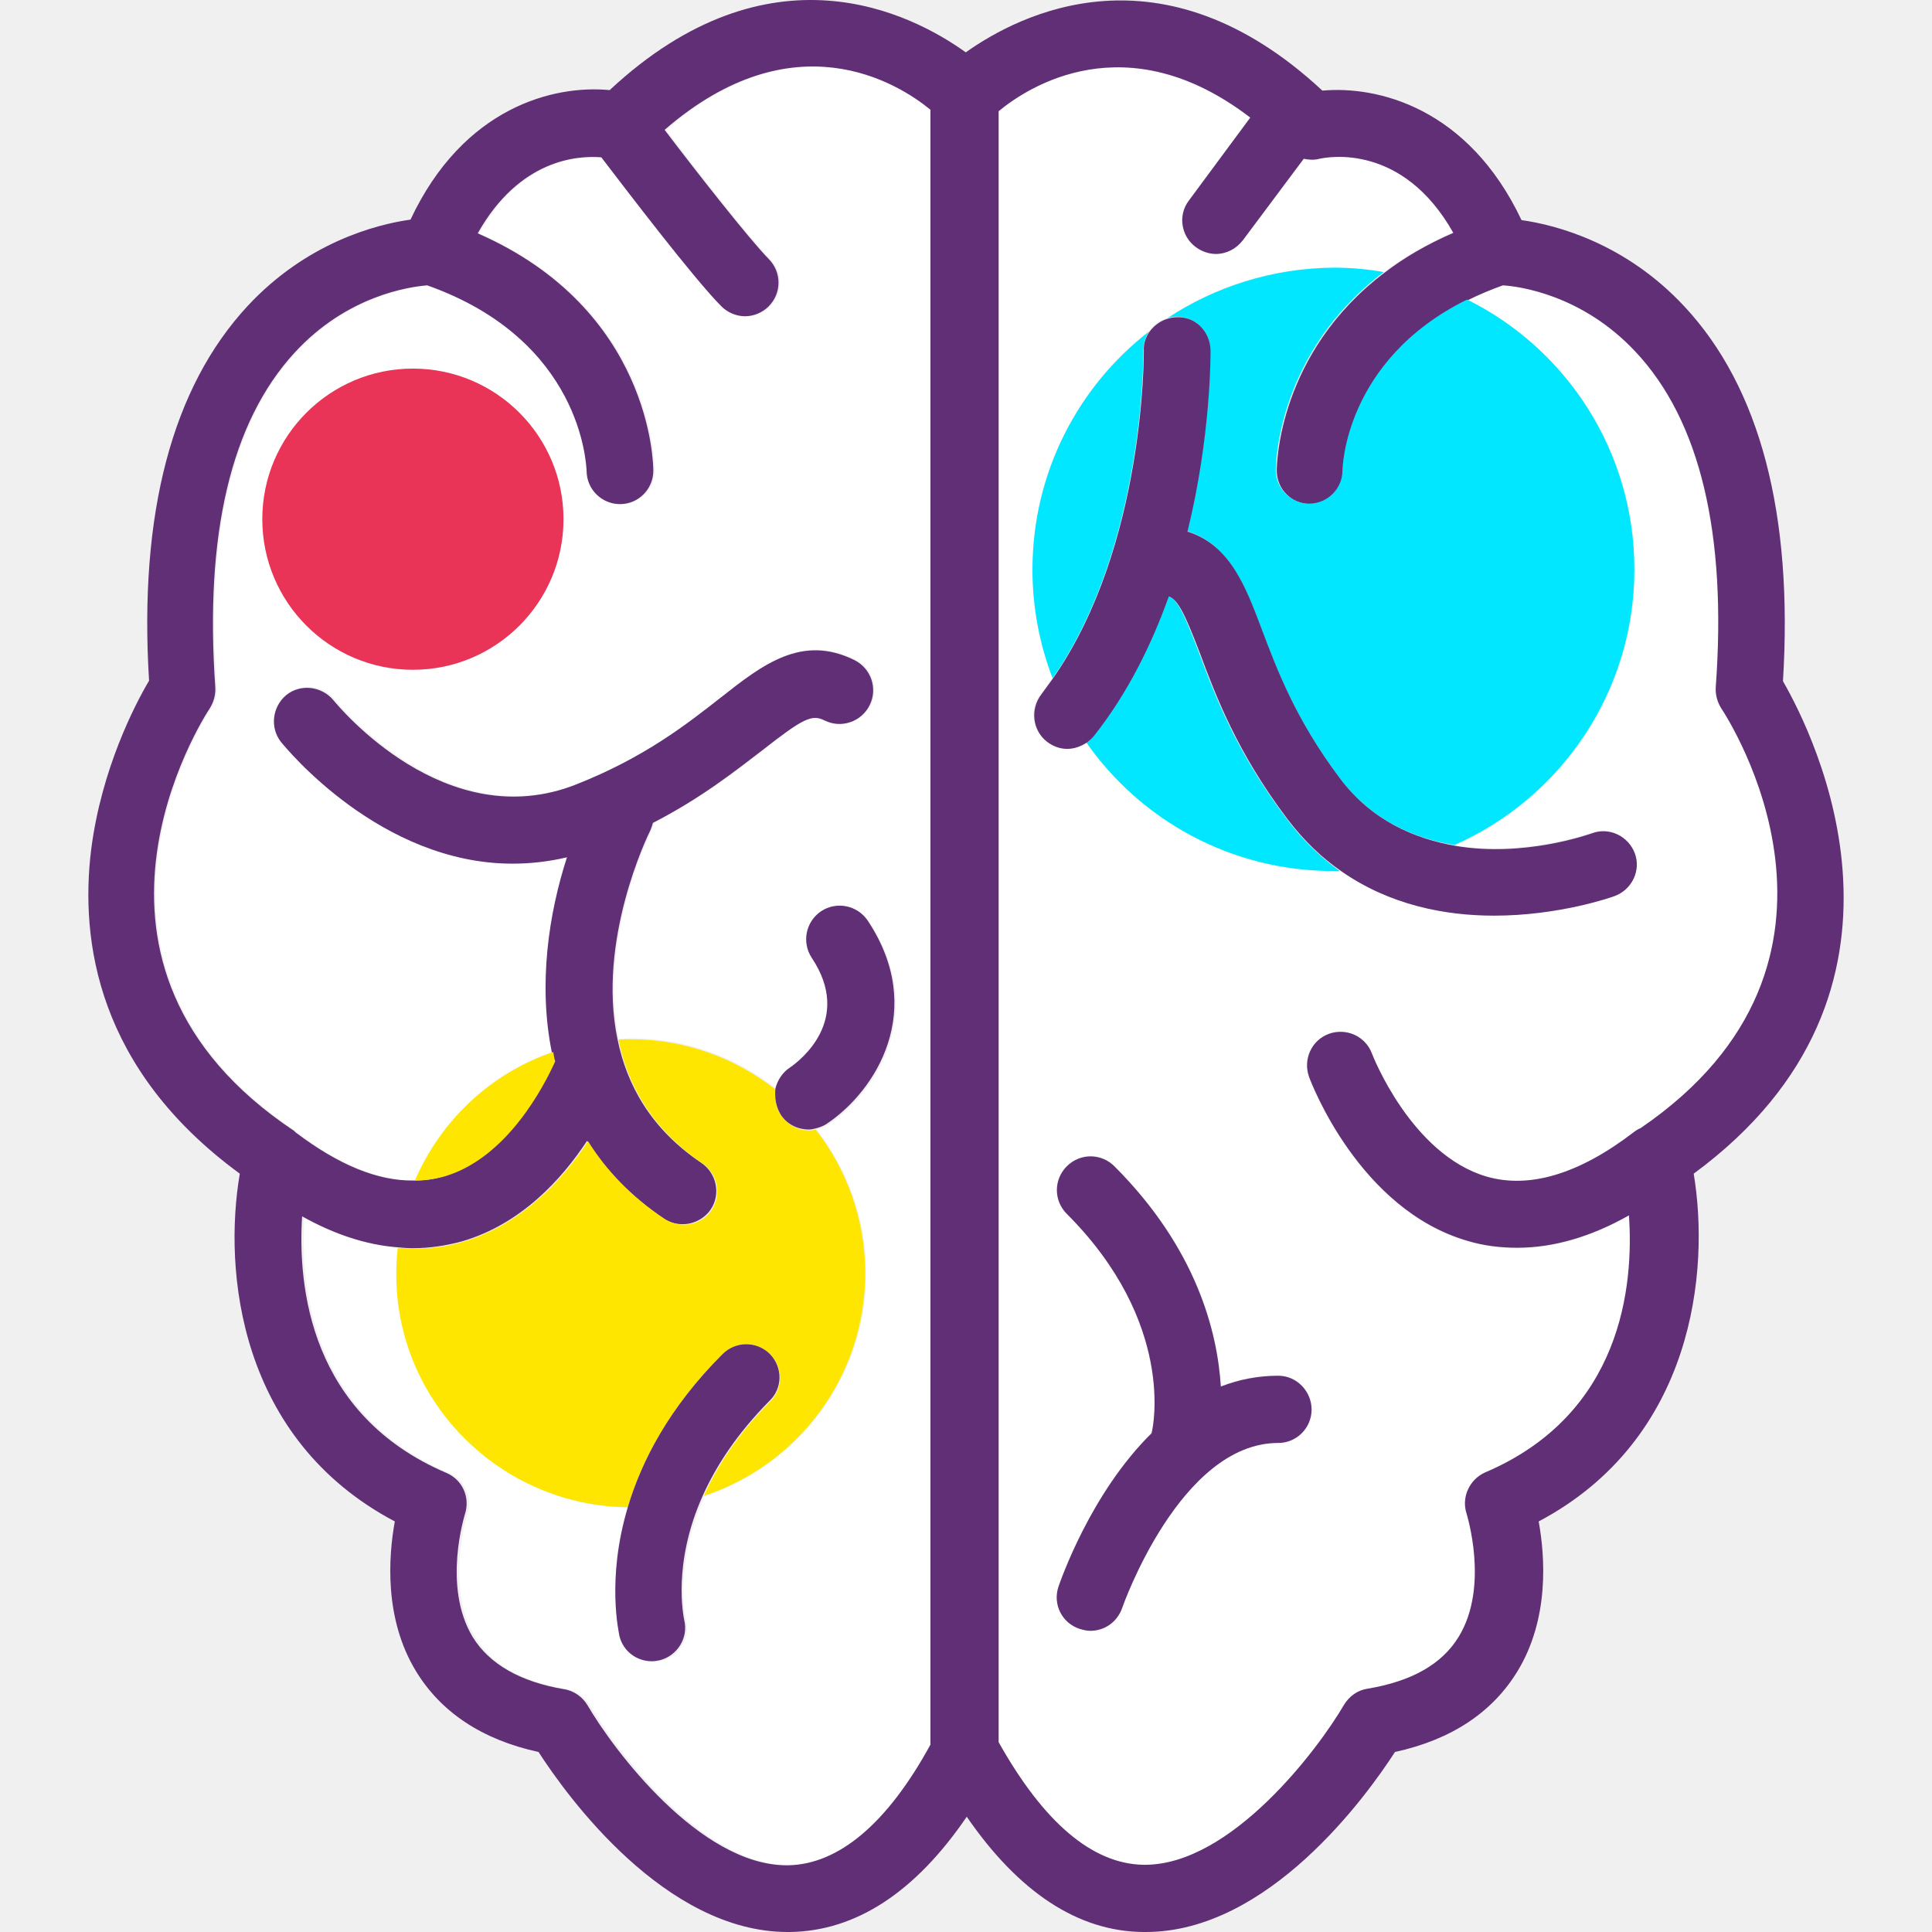
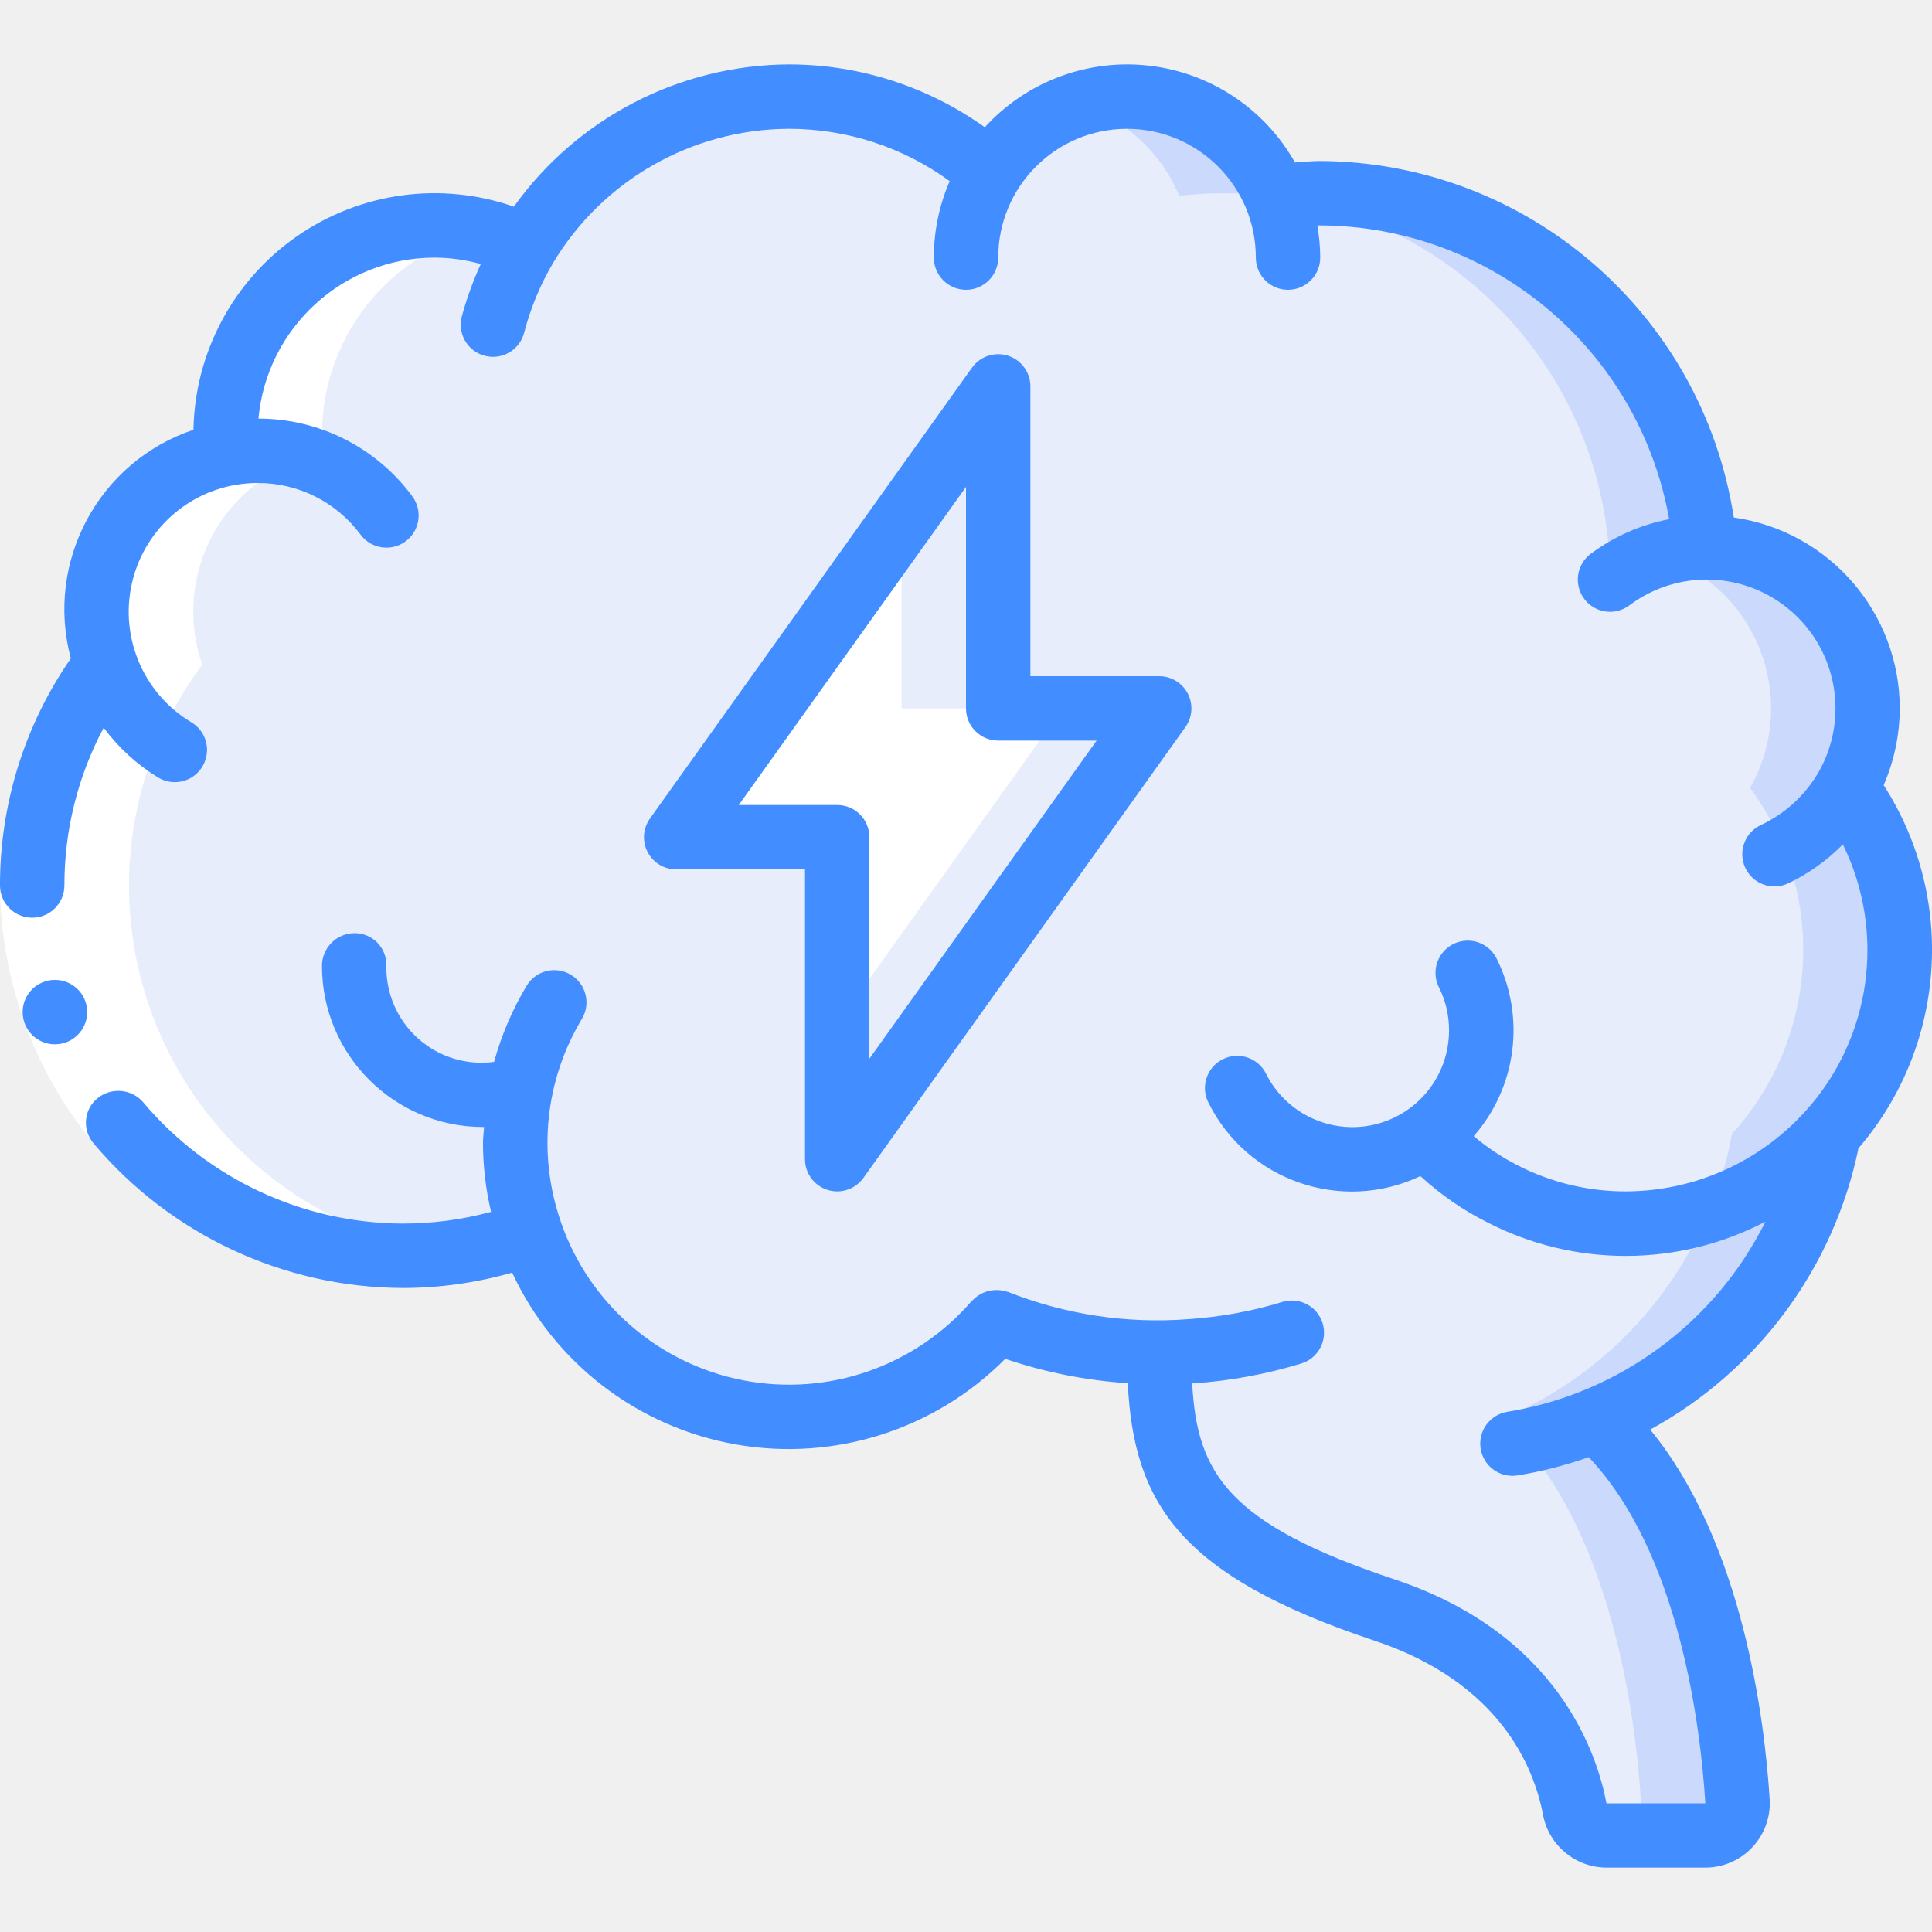
- <svg xmlns="http://www.w3.org/2000/svg" version="1.1" id="Capa_1" x="0px" y="0px" viewBox="0 0 393.872 393.872" style="enable-background:new 0 0 393.872 393.872;" xml:space="preserve">
-   <g>
-     <path style="fill:#FFFFFF;" d="M350.889,144.372c-0.8-1.3-1.2-2.8-1.1-4.3c2.2-31.3-3.3-54.3-16.3-68.3   c-10.9-11.7-23.8-13.4-27.1-13.6c-2.6,0.9-4.9,1.9-7.1,3c20.2,10.1,34.1,30.9,34.1,55c0,25.1-15.1,46.7-36.7,56.2   c13.8,2.2,26.8-2.3,27.7-2.6c3.5-1.3,7.5,0.6,8.7,4.1c1.3,3.5-0.5,7.4-4.1,8.7c-0.9,0.3-11.4,4-24.6,4c-9.8,0-21.2-2.1-31.2-9.1   c-0.4,0-0.9,0-1.3,0c-20.9,0-39.3-10.4-50.4-26.3c-1.2,0.9-2.6,1.3-4,1.3c-1.5,0-3-0.5-4.2-1.5c-3-2.3-3.5-6.6-1.1-9.6   c0.8-1.1,1.6-2.2,2.4-3.3c-2.7-6.9-4.1-14.3-4.1-22.1c0-19.8,9.3-37.3,23.8-48.6c0.9-1.3,2.2-2.2,3.7-2.6   c9.7-6.4,21.4-10.2,33.9-10.2c3.5,0,6.9,0.3,10.2,0.9c3.9-3,8.6-5.7,14-8.1c-10.3-18.3-25.5-15.5-27.3-15.1c-1.1,0.2-2.1,0.2-3.2,0   l-12.3,16.7c-1.3,1.8-3.4,2.8-5.5,2.8c-1.4,0-2.8-0.4-4.1-1.4c-3-2.2-3.7-6.5-1.4-9.5l12.6-16.9c-25.2-19.4-45.4-6.1-51.3-1.3   v332.6c9.2,16.4,19.1,24.9,29.5,25c0.1,0,0.2,0,0.3,0c17.7,0,35.3-23.5,40.6-32.6c1-1.7,2.8-3,4.8-3.3c8.9-1.5,15.2-5.1,18.6-10.6   c6.3-10.4,1.6-25,1.6-25.1c-1.1-3.4,0.5-7,3.8-8.4c27.9-12,30.3-38.1,29.3-52.4c-7.8,4.4-15.5,6.6-22.8,6.6   c-3.4,0-6.8-0.5-10.1-1.4c-22.1-6.4-31.9-32.3-32.3-33.4c-1.3-3.5,0.5-7.5,4-8.8s7.4,0.5,8.8,4c0.1,0.3,7.9,20.6,23.4,25.1   c8.7,2.5,18.8-0.5,29.9-9c0.5-0.4,1-0.7,1.5-0.9C384.389,195.872,352.289,146.472,350.889,144.372z M267.389,287.272   c0,3.8-3.1,6.8-6.8,6.8c-20,0-31.7,33.3-31.8,33.6c-1,2.9-3.6,4.7-6.5,4.7c-0.7,0-1.4-0.1-2.2-0.4c-3.6-1.2-5.5-5.1-4.3-8.6   c0.4-1.1,6.5-19,19-31.3c0,0,0,0,0-0.1c0.2-1,4.8-22.4-17.3-44.6c-2.7-2.7-2.7-7,0-9.7s7-2.7,9.7,0c16.8,16.8,21.1,33.7,21.7,44.9   c3.6-1.4,7.5-2.2,11.7-2.2C264.389,280.472,267.389,283.472,267.389,287.272z" />
-     <path style="fill:#FFFFFF;" d="M189.989,22.372c-6.7-5.5-27.9-18.7-54.2,4.1c6.6,8.6,17.1,22.2,21.2,26.3c2.7,2.7,2.7,7,0,9.7   c-1.3,1.3-3.1,2-4.8,2s-3.5-0.7-4.8-2c-5.6-5.6-19.6-24-24.5-30.4c-4.9-0.4-16.7,0.4-25.2,15.5c35.4,15.5,35.8,47,35.8,48.4   c0,3.8-3.1,6.8-6.8,6.8c-3.8,0-6.8-3-6.8-6.8c0-1.2-0.8-26.6-32.5-37.8c-3.6,0.3-16.3,2.1-27.1,13.8c-12.9,14.1-18.4,37-16.1,68.1   c0.1,1.5-0.3,3-1.1,4.3c-1.4,2.1-33.7,52.3,17.2,86.2l0.1,0.1c0.1,0.1,0.2,0.1,0.2,0.2c8.7,6.6,16.7,9.9,24,9.8   c5.3-12.3,15.5-21.9,28.2-26.3c-2.8-13.9-0.6-28.3,3.1-39.7c-3.8,0.9-7.5,1.3-11.1,1.3c-27.1,0-46.3-23.6-47.2-24.8   c-2.4-2.9-1.9-7.2,1.1-9.6c2.9-2.4,7.2-1.9,9.6,1.1c0.9,1.1,22.8,27.7,49.6,17.1c13.9-5.5,22.5-12.3,29.4-17.7   c8.5-6.6,16.5-12.9,27.2-7.6c3.4,1.7,4.7,5.8,3.1,9.2c-1.7,3.4-5.8,4.7-9.2,3.1c-2.6-1.3-4.4-0.4-12.7,6.1   c-5.4,4.3-12.4,9.7-22.3,14.8c-0.1,0.5-0.3,1-0.5,1.5c-0.6,1.3-10.9,22.4-6.7,42.6c0.8,0,1.7-0.1,2.5-0.1   c11.2,0,21.6,3.9,29.7,10.4c0.4-1.7,1.3-3.2,2.9-4.2c2.2-1.5,12.9-9.8,4.5-22.4c-2.1-3.1-1.2-7.4,1.9-9.5c3.1-2.1,7.4-1.2,9.5,1.9   c12.1,18.2,1.7,34.7-8.3,41.4c-0.8,0.5-1.6,0.8-2.4,1c6.3,8.1,10.1,18.3,10.1,29.3c0,21.2-13.8,39.1-32.9,45.4   c-6.3,14-4,24.8-3.8,25.4c0.8,3.7-1.4,7.3-5,8.2c-0.5,0.1-1.1,0.2-1.6,0.2c-3.1,0-5.8-2-6.6-5.1c-0.2-0.7-2.7-11.6,1.7-26.3   c-26.2-0.3-47.3-21.5-47.3-47.8c0-1.8,0.1-3.6,0.3-5.3c-6.3-0.5-12.7-2.7-19.3-6.3c-1,14.4,1.5,40.4,29.4,52.3   c3.3,1.4,4.9,5.1,3.8,8.4c0,0.1-4.7,14.8,1.6,25.1c3.4,5.6,9.6,9.1,18.6,10.6c2,0.3,3.7,1.5,4.8,3.3c5.3,9.1,23,32.6,40.6,32.6   c0.1,0,0.2,0,0.3,0c10.3-0.2,20.1-8.4,29.3-24.6v-333.3H189.989z M84.189,136.572c-16.9,0-30.7-13.8-30.7-30.7s13.8-30.7,30.7-30.7   s30.7,13.8,30.7,30.7S101.089,136.572,84.189,136.572z" />
+ <svg xmlns="http://www.w3.org/2000/svg" height="512" viewBox="0 0 60 56" width="512">
+   <g id="Page-1" fill="none" fill-rule="evenodd">
+     <g id="011---Brain-Storm" fill-rule="nonzero">
+       <path id="Shape" d="m59 27.5c.003 2.108-.782 4.141-2.2 5.7 0 .006-.004.01-.01.01-.741 3.988-3.451 7.33-7.2 8.88 3.48 3.12 4.22 9.37 4.37 11.86.014.274-.086.541-.275.74-.189.198-.451.311-.725.31h-3.05c-.483.002-.901-.337-1-.81-.29-1.5-1.41-4.69-5.91-6.19-6-2-7-4-7-8-1.731-0-3.447-.322-5.06-.95-1.983 2.302-5.044 3.369-8.028 2.799s-5.437-2.689-6.432-5.559c-4.774 1.766-10.142.181-13.191-3.896-3.049-4.077-3.053-9.673-.009-13.754-.185-.527-.28-1.081-.28-1.64.002-2.388 1.688-4.443 4.03-4.91-.02-.196-.03-.393-.03-.59 0-3.59 2.91-6.5 6.5-6.5.977-.003 1.943.219 2.82.65 1.442-2.43 3.891-4.093 6.682-4.535 2.791-.443 5.634.38 7.758 2.245.989-1.589 2.784-2.492 4.649-2.341s3.491 1.333 4.211 3.061c.458-.052.919-.079 1.38-.08 6.24-.001 11.44 4.781 11.96 11h.04c1.781-.001 3.427.945 4.323 2.484s.906 3.438.027 4.986c1.075 1.456 1.653 3.22 1.65 5.03z" fill="#e8edfc" />
+       <path id="Shape" d="m57.35 22.47c.88-1.548.87-3.447-.027-4.986s-2.543-2.485-4.323-2.484h-.04c-.52-6.219-5.72-11.001-11.96-11-.461.001-.922.028-1.38.08-.985-2.393-3.641-3.63-6.107-2.846 1.404.446 2.54 1.487 3.107 2.846.458-.052.919-.079 1.38-.08 6.24-.001 11.44 4.781 11.96 11h.04c1.781-.001 3.427.945 4.323 2.484s.906 3.438.027 4.986c2.392 3.252 2.162 7.739-.55 10.73 0 .006-.004.01-.01.01-.741 3.988-3.451 7.33-7.2 8.88 3.48 3.12 4.22 9.37 4.37 11.86.014.274-.086.541-.275.74-.189.198-.451.311-.725.31h3c.274 0.0.536-.112.725-.31.189-.198.288-.466.275-.74-.15-2.49-.89-8.74-4.37-11.86 3.749-1.55 6.459-4.892 7.2-8.88.006 0 .01-.004.01-.01 2.712-2.991 2.942-7.478.55-10.73z" fill="#cad9fc" />
+       <path id="Shape" d="m26 34v-10h-5l10-14v10h5z" fill="#fff" />
+       <path id="Shape" d="m28 20h3v-10l-3 4.2z" fill="#e8edfc" />
+       <path id="Shape" d="m33 20-7 9.8v4.2l10-14z" fill="#e8edfc" />
+       <path id="Shape" d="m13.952 36.9c-4.031-.55-7.472-3.189-9.048-6.94-1.576-3.751-1.053-8.056 1.376-11.32-.476-1.367-.337-2.873.382-4.13.719-1.256 1.948-2.139 3.368-2.42-.303-3.219 1.816-6.168 4.963-6.908-2.033-.478-4.171.049-5.748 1.417-1.577 1.368-2.401 3.411-2.215 5.491-1.42.281-2.648 1.164-3.368 2.42-.719 1.256-.859 2.763-.382 4.13-2.755 3.696-3.034 8.682-.707 12.662s6.807 6.184 11.379 5.598z" fill="#fff" />
+       <path id="Shape" d="m4.444 32.228-1.535 1.283c-1.866-2.254-2.893-5.085-2.909-8.011h2c.015 2.457.878 4.834 2.444 6.728z" fill="#fff" />
+       <g fill="#428dff">
+         <path id="Shape" d="m1.708 30.432c-.552.003-1.002-.442-1.005-.995-.003-.552.442-1.002.994-1.006h.011c.552 0 1.0.448 1 1s-.448 1-1 1z" />
+         <path id="Shape" d="m59 20c-.006-2.983-2.202-5.508-5.155-5.928-.982-6.344-6.425-11.037-12.845-11.072-.255 0-.523.03-.784.045-.942-1.672-2.63-2.79-4.537-3.007-1.907-.216-3.802.495-5.095 1.914-1.775-1.269-3.902-1.952-6.084-1.952-3.391.017-6.568 1.66-8.542 4.418-2.266-.791-4.774-.447-6.744.925-1.97 1.372-3.162 3.605-3.206 6.004-2.945.99-4.613 4.099-3.808 7.1-1.436 2.071-2.204 4.533-2.2 7.053 0 .552.448 1 1 1s1-.448 1-1c-.003-1.709.416-3.392 1.22-4.9.459.62 1.035 1.146 1.694 1.548.306.184.688.19 1.0.017.312-.173.508-.5.515-.858s-.179-.691-.485-.874c-1.545-.924-2.282-2.765-1.802-4.5.48-1.735 2.059-2.935 3.859-2.933 1.262-.005 2.451.593 3.2 1.608.331.442.958.531 1.4.2.442-.331.531-.958.2-1.4-1.12-1.514-2.892-2.408-4.775-2.408.261-2.83 2.633-4.996 5.475-5 .483.003.964.07 1.43.2-.241.526-.438 1.071-.59 1.629-.067.257-.03.53.104.759.134.229.354.395.611.462.257.067.53.03.759-.104s.395-.354.462-.611c.198-.762.501-1.492.9-2.17 1.544-2.575 4.322-4.155 7.324-4.165 1.794-.001 3.543.568 4.993 1.625-.326.749-.493 1.558-.493 2.375 0 .552.448 1 1 1s1-.448 1-1c0-2.209 1.791-4 4-4s4 1.791 4 4c0 .552.448 1 1 1s1-.448 1-1c-.002-.335-.032-.67-.09-1h.09c5.341.028 9.899 3.866 10.837 9.124-.883.17-1.717.538-2.437 1.076-.442.331-.531.958-.2 1.4s.958.531 1.4.2c1.515-1.137 3.619-1.057 5.042.194 1.423 1.25 1.774 3.327.841 4.975-.415.724-1.044 1.301-1.8 1.654-.5.234-.716.83-.482 1.33s.83.716 1.33.482c.633-.302 1.208-.712 1.7-1.212 1.345 2.74.884 6.024-1.163 8.288l-.023.024c-1.421 1.562-3.433 2.457-5.545 2.465-1.183.004-2.35-.279-3.4-.825-.476-.246-.924-.545-1.333-.891 1.336-1.525 1.616-3.708.708-5.521-.161-.319-.48-.529-.837-.549-.357-.02-.698.151-.894.45-.196.299-.218.68-.057.999.208.415.315.873.313 1.337.001 1.393-.956 2.603-2.311 2.923-1.355.32-2.753-.335-3.374-1.582-.161-.319-.48-.529-.837-.549-.357-.02-.698.151-.894.45-.196.299-.218.68-.057.999 1.205 2.429 4.134 3.445 6.584 2.284.623.573 1.322 1.057 2.079 1.437 2.711 1.397 5.933 1.389 8.637-.023-1.565 3.143-4.547 5.341-8.013 5.906-.516.081-.884.546-.842 1.067s.477.923.999.921c.054 0.0.107-.004.16-.013.751-.123 1.489-.313 2.206-.567 2.84 2.985 3.482 8.462 3.623 10.751h-3.071c-.286-1.527-1.5-5.261-6.573-6.952-5.157-1.719-6.147-3.28-6.292-6.091h.054c1.131-.078 2.25-.285 3.334-.616.528-.162.825-.722.662-1.25-.162-.528-.722-.825-1.25-.662-.945.289-1.921.468-2.907.534-1.912.149-3.833-.14-5.616-.846-.009-.002-.019-.004-.028-.005-.376-.125-.791-.023-1.066.263-.008.008-.019.011-.026.02-1.751 2.033-4.455 2.976-7.09 2.47-2.635-.505-4.799-2.381-5.674-4.918v-.006c-.73-2.093-.491-4.401.652-6.3.285-.473.132-1.088-.342-1.373s-1.088-.132-1.373.342c-.443.738-.783 1.534-1.011 2.364-.853.113-1.712-.15-2.355-.722s-1.004-1.395-.99-2.256v-.04c-.001-.263-.107-.515-.295-.699-.188-.184-.442-.285-.705-.281-.556.01-1.001.464-1 1.02.003 2.76 2.24 4.997 5 5h.034c-.009.168-.034.334-.034.5.002.719.086 1.435.251 2.135-.897.244-1.822.366-2.751.365-3.109-.015-6.054-1.394-8.056-3.772-.348-.399-.943-.466-1.372-.155-.222.162-.366.41-.397.683-.031.273.054.547.234.755 2.384 2.831 5.89 4.472 9.591 4.489 1.152-0 2.298-.161 3.406-.477 1.307 2.81 3.905 4.803 6.958 5.337 3.053.534 6.174-.46 8.356-2.66 1.23.418 2.509.672 3.805.757.185 3.74 1.623 5.982 7.659 7.994 3.919 1.306 4.965 3.958 5.239 5.423.186.948 1.02 1.631 1.986 1.626h3.051c.551.001 1.079-.226 1.457-.627.379-.401.575-.94.543-1.49-.149-2.4-.814-7.957-3.711-11.485 3.334-1.822 5.7-5.017 6.469-8.738 2.725-3.173 3.043-7.759.782-11.277.327-.752.497-1.563.5-2.383z" />
+         <path id="Shape" d="m31.305 9.048c-.414-.133-.866.017-1.119.371l-10 14c-.218.305-.247.706-.075 1.039.171.333.515.542.889.542h4v9c-0.0.435.281.82.695.952.414.133.866-.018 1.119-.371l10-14c.218-.305.247-.706.075-1.039-.171-.333-.515-.542-.889-.542h-4v-9c-0-.435-.281-.819-.695-.952zm2.752 11.952-7.057 9.879v-6.879c0-.552-.448-1-1-1h-3.057l7.057-9.879v6.879c0 .552.448 1 1 1z" />
+       </g>
+     </g>
  </g>
-   <path style="fill:#602F75;" d="M363.489,138.872c2.1-34.1-4.7-59.9-20.1-76.4c-12-12.9-26.1-16.6-33.2-17.6  c-10.9-23-29.4-27.4-40.6-26.4c-32.8-30.5-61.7-15.6-72.7-7.8c-11-7.9-39.9-22.8-72.6,7.7c-11.3-1.1-29.8,3.4-40.6,26.4  c-7.1,1-21.2,4.7-33.2,17.6c-15.4,16.6-22.2,42.3-20.1,76.4c-2.9,4.9-9.7,18-11.8,34.4c-2.3,18.6,1.2,44.8,30.3,66.1  c-3.4,19.9-0.2,54.1,31.6,70.9c-1.3,7.2-2.2,19.8,4.3,30.5c5.1,8.4,13.5,14,25,16.5c5.8,9,25.8,36.7,50.8,36.7c0.2,0,0.3,0,0.5,0  c13.4-0.2,25.5-8.1,36-23.5c10.6,15.4,22.7,23.4,36,23.5c0.2,0,0.3,0,0.5,0c25,0,45-27.7,50.8-36.7c11.5-2.5,19.9-8.1,25-16.5  c6.5-10.7,5.6-23.3,4.3-30.5c31.7-16.8,34.9-51.1,31.6-70.9C395.889,202.072,369.889,149.972,363.489,138.872z M334.489,229.972  c-0.5,0.2-1,0.5-1.5,0.9c-11.1,8.5-21.2,11.5-29.9,9c-15.4-4.5-23.3-24.8-23.4-25.1c-1.3-3.5-5.2-5.3-8.8-4c-3.5,1.3-5.3,5.2-4,8.8  c0.4,1.1,10.2,27,32.3,33.4c3.3,1,6.7,1.4,10.1,1.4c7.4,0,15-2.2,22.8-6.6c1,14.3-1.4,40.5-29.3,52.4c-3.2,1.4-4.9,5.1-3.8,8.4  c0,0.1,4.7,14.8-1.6,25.1c-3.4,5.6-9.6,9.1-18.6,10.6c-2,0.3-3.7,1.5-4.8,3.3c-5.3,9.1-23,32.6-40.6,32.6c-0.1,0-0.2,0-0.3,0  c-10.4-0.2-20.3-8.6-29.5-25v-332.5c5.9-4.9,26-18.1,51.3,1.3l-12.5,16.9c-2.3,3-1.6,7.3,1.4,9.5c1.2,0.9,2.7,1.4,4.1,1.4  c2.1,0,4.1-1,5.5-2.8l12.4-16.6c1,0.2,2.1,0.3,3.2,0c1.8-0.4,17-3.2,27.3,15.1c-5.5,2.4-10.1,5.1-14,8.1c-21.7,16.4-22,39.2-22,40.4  c0,3.8,3.1,6.8,6.8,6.8s6.8-3.1,6.8-6.8c0-0.2,0.3-22.5,25.4-34.8c2.2-1.1,4.6-2.1,7.1-3c3.3,0.2,16.2,1.9,27.1,13.6  c13.1,14,18.6,37,16.3,68.3c-0.1,1.5,0.3,3,1.1,4.3C352.289,146.472,384.389,195.872,334.489,229.972z M160.689,380.272  c-0.1,0-0.2,0-0.3,0c-17.7,0-35.3-23.5-40.6-32.6c-1-1.7-2.8-3-4.8-3.3c-8.9-1.5-15.2-5.1-18.6-10.6c-6.3-10.4-1.6-25-1.6-25.1  c1.1-3.4-0.5-7-3.8-8.4c-27.8-11.9-30.3-37.9-29.4-52.3c6.6,3.7,13.1,5.8,19.3,6.3c1.1,0.1,2.2,0.2,3.2,0.2c3.4,0,6.8-0.5,10.1-1.4  c12-3.5,20.3-12.6,25.5-20.5c3.7,5.9,8.8,11.3,15.7,15.9c1.2,0.8,2.5,1.1,3.8,1.1c2.2,0,4.4-1.1,5.7-3c2.1-3.1,1.2-7.4-1.9-9.5  c-10.3-6.9-15.2-15.9-17.1-25.2c-4.2-20.2,6.1-41.4,6.7-42.6c0.2-0.5,0.4-1,0.5-1.5c9.9-5.1,16.8-10.6,22.3-14.8  c8.3-6.5,10.1-7.4,12.7-6.1c3.4,1.7,7.5,0.3,9.2-3.1c1.7-3.4,0.3-7.5-3.1-9.2c-10.7-5.3-18.7,0.9-27.2,7.6  c-6.9,5.4-15.5,12.2-29.4,17.7c-26.7,10.7-48.6-15.9-49.6-17.1c-2.4-2.9-6.7-3.4-9.6-1.1c-2.9,2.4-3.4,6.7-1.1,9.6  c1,1.2,20.2,24.8,47.2,24.8c3.6,0,7.3-0.4,11.1-1.3c-3.7,11.4-5.9,25.8-3.1,39.7c0.1,0.6,0.3,1.3,0.4,1.9  c-2.2,4.9-9.8,19.8-22.7,23.5c-1.9,0.6-3.9,0.8-5.9,0.8c-7.3,0.1-15.3-3.2-24-9.8c-0.1-0.1-0.2-0.1-0.2-0.2l-0.1-0.1  c-50.9-33.9-18.6-84.1-17.2-86.2c0.8-1.3,1.2-2.8,1.1-4.3c-2.2-31.1,3.2-54,16.1-68.1c10.7-11.7,23.4-13.5,27.1-13.8  c31.6,11.2,32.4,36.6,32.5,37.8c0,3.8,3.1,6.8,6.8,6.8c3.8,0,6.8-3.1,6.8-6.8c0-1.4-0.4-32.9-35.8-48.4  c8.5-15.1,20.3-15.9,25.2-15.5c4.9,6.4,18.9,24.8,24.5,30.4c1.3,1.3,3.1,2,4.8,2s3.5-0.7,4.8-2c2.7-2.7,2.7-7,0-9.7  c-4-4.1-14.6-17.6-21.2-26.3c26.3-22.8,47.5-9.6,54.2-4.1v333.3C180.889,371.772,170.989,380.072,160.689,380.272z" />
-   <g>
-     <path style="fill:#FFE600;" d="M127.989,307.272c2.8-9.4,8.4-20.3,19.3-31.2c2.7-2.7,7-2.7,9.7,0s2.7,7,0,9.7   c-6.6,6.6-10.8,13.2-13.5,19.2c19.1-6.3,32.9-24.2,32.9-45.4c0-11.1-3.8-21.2-10.1-29.3c-0.4,0.1-0.9,0.2-1.3,0.2   c-2.2,0-4.4-1.1-5.7-3c-1.1-1.6-1.4-3.5-1-5.2c-8.2-6.5-18.5-10.4-29.7-10.4c-0.8,0-1.7,0-2.5,0.1c1.9,9.3,6.9,18.3,17.1,25.2   c3.1,2.1,4,6.3,1.9,9.5c-1.3,2-3.5,3-5.7,3c-1.3,0-2.6-0.4-3.8-1.1c-6.9-4.6-12-10-15.7-15.9c-5.2,7.9-13.6,17-25.5,20.5   c-3.3,1-6.7,1.4-10.1,1.4c-1.1,0-2.1-0.1-3.2-0.2c-0.2,1.7-0.3,3.5-0.3,5.3C80.689,285.672,101.889,306.972,127.989,307.272z" />
-     <path style="fill:#FFE600;" d="M84.589,240.672c2,0,4-0.3,5.9-0.8c12.9-3.7,20.5-18.6,22.7-23.5c-0.2-0.6-0.3-1.3-0.4-1.9   C100.089,218.772,89.889,228.372,84.589,240.672z" />
-   </g>
-   <g>
-     <path style="fill:#00E7FF;" d="M262.189,166.772c-10.2-13.5-14.6-25.2-17.8-33.8c-3.1-8.1-4.3-10.7-6.3-11.5   c-3.5,9.8-8.4,19.8-15.3,28.5c-0.4,0.5-0.9,0.9-1.4,1.3c11.1,15.9,29.5,26.3,50.4,26.3c0.4,0,0.9,0,1.3,0   C269.289,174.772,265.489,171.272,262.189,166.772z" />
-     <path style="fill:#00E7FF;" d="M237.989,64.872c0.6-0.2,1.2-0.3,1.8-0.3c3.8-0.1,6.9,3,6.9,6.7c0,1.1,0.2,17.5-4.7,37   c8.6,2.7,11.8,11,15.1,19.8c3.1,8.2,7,18.5,15.9,30.4c6.5,8.7,15.2,12.4,23.5,13.8c21.6-9.5,36.7-31.1,36.7-56.2   c0-24.1-13.9-45-34.1-55c-25.1,12.4-25.4,34.6-25.4,34.8c0,3.8-3.1,6.8-6.8,6.8s-6.8-3.1-6.8-6.8c0-1.2,0.3-24,22-40.4   c-3.3-0.6-6.7-0.9-10.2-0.9C259.389,54.672,247.689,58.472,237.989,64.872z" />
-     <path style="fill:#00E7FF;" d="M233.089,71.572c0-1.5,0.4-2.9,1.2-4c-14.5,11.2-23.8,28.8-23.8,48.6c0,7.8,1.5,15.3,4.1,22.1   C233.389,111.272,233.089,71.972,233.089,71.572z" />
-   </g>
-   <ellipse style="fill:#EA3457;" cx="84.177" cy="105.845" rx="30.7" ry="30.7" />
-   <g>
-     <path style="fill:#602F75;" d="M156.989,276.072c-2.7-2.7-7-2.7-9.7,0c-10.9,10.9-16.5,21.8-19.3,31.2c-4.4,14.7-1.8,25.6-1.7,26.3   c0.8,3.1,3.5,5.1,6.6,5.1c0.5,0,1.1-0.1,1.6-0.2c3.6-0.9,5.9-4.6,5-8.2c-0.1-0.6-2.5-11.4,3.8-25.4c2.7-6,6.9-12.5,13.5-19.2   C159.589,283.072,159.589,278.772,156.989,276.072z" />
-     <path style="fill:#602F75;" d="M273.089,158.572c-9-12-12.8-22.2-15.9-30.4c-3.3-8.8-6.5-17.1-15.1-19.8c4.8-19.5,4.7-35.9,4.7-37   c-0.1-3.8-3.1-6.9-6.9-6.7c-0.6,0-1.2,0.1-1.8,0.3c-1.5,0.4-2.8,1.4-3.7,2.6c-0.8,1.1-1.3,2.5-1.2,4c0,0.4,0.3,39.7-18.5,66.7   c-0.8,1.1-1.6,2.2-2.4,3.3c-2.3,3-1.8,7.3,1.1,9.6c1.3,1,2.7,1.5,4.2,1.5c1.4,0,2.8-0.5,4-1.3c0.5-0.4,1-0.8,1.4-1.3   c6.9-8.7,11.8-18.7,15.3-28.5c1.9,0.8,3.2,3.4,6.3,11.5c3.2,8.6,7.6,20.3,17.8,33.8c3.4,4.5,7.1,8,11,10.7c10,7,21.3,9.1,31.2,9.1   c13.2,0,23.8-3.7,24.6-4c3.5-1.3,5.4-5.2,4.1-8.7s-5.2-5.4-8.7-4.1c-0.9,0.3-13.9,4.9-27.7,2.6   C288.289,170.972,279.589,167.272,273.089,158.572z" />
-     <path style="fill:#602F75;" d="M159.189,227.272c1.3,2,3.5,3,5.7,3c0.4,0,0.9-0.1,1.3-0.2c0.8-0.2,1.7-0.5,2.4-1   c10-6.7,20.4-23.2,8.3-41.4c-2.1-3.1-6.3-4-9.5-1.9c-3.1,2.1-4,6.3-1.9,9.5c8.4,12.6-2.3,20.9-4.5,22.4c-1.5,1-2.5,2.6-2.9,4.2   C157.889,223.772,158.189,225.672,159.189,227.272z" />
-     <path style="fill:#602F75;" d="M260.589,280.472c-4.2,0-8.1,0.8-11.7,2.2c-0.7-11.1-4.9-28.1-21.7-44.9c-2.7-2.7-7-2.7-9.7,0   s-2.7,7,0,9.7c22.2,22.2,17.6,43.6,17.3,44.6c0,0,0,0,0,0.1c-12.5,12.3-18.6,30.2-19,31.3c-1.2,3.6,0.7,7.4,4.3,8.6   c0.7,0.2,1.4,0.4,2.2,0.4c2.9,0,5.5-1.8,6.5-4.7c0.1-0.3,11.8-33.6,31.8-33.6c3.8,0,6.8-3.1,6.8-6.8   S264.389,280.472,260.589,280.472z" />
-   </g>
-   <g>
- </g>
-   <g>
- </g>
-   <g>
- </g>
-   <g>
- </g>
-   <g>
- </g>
-   <g>
- </g>
-   <g>
- </g>
-   <g>
- </g>
-   <g>
- </g>
-   <g>
- </g>
-   <g>
- </g>
-   <g>
- </g>
-   <g>
- </g>
-   <g>
- </g>
-   <g>
- </g>
</svg>
